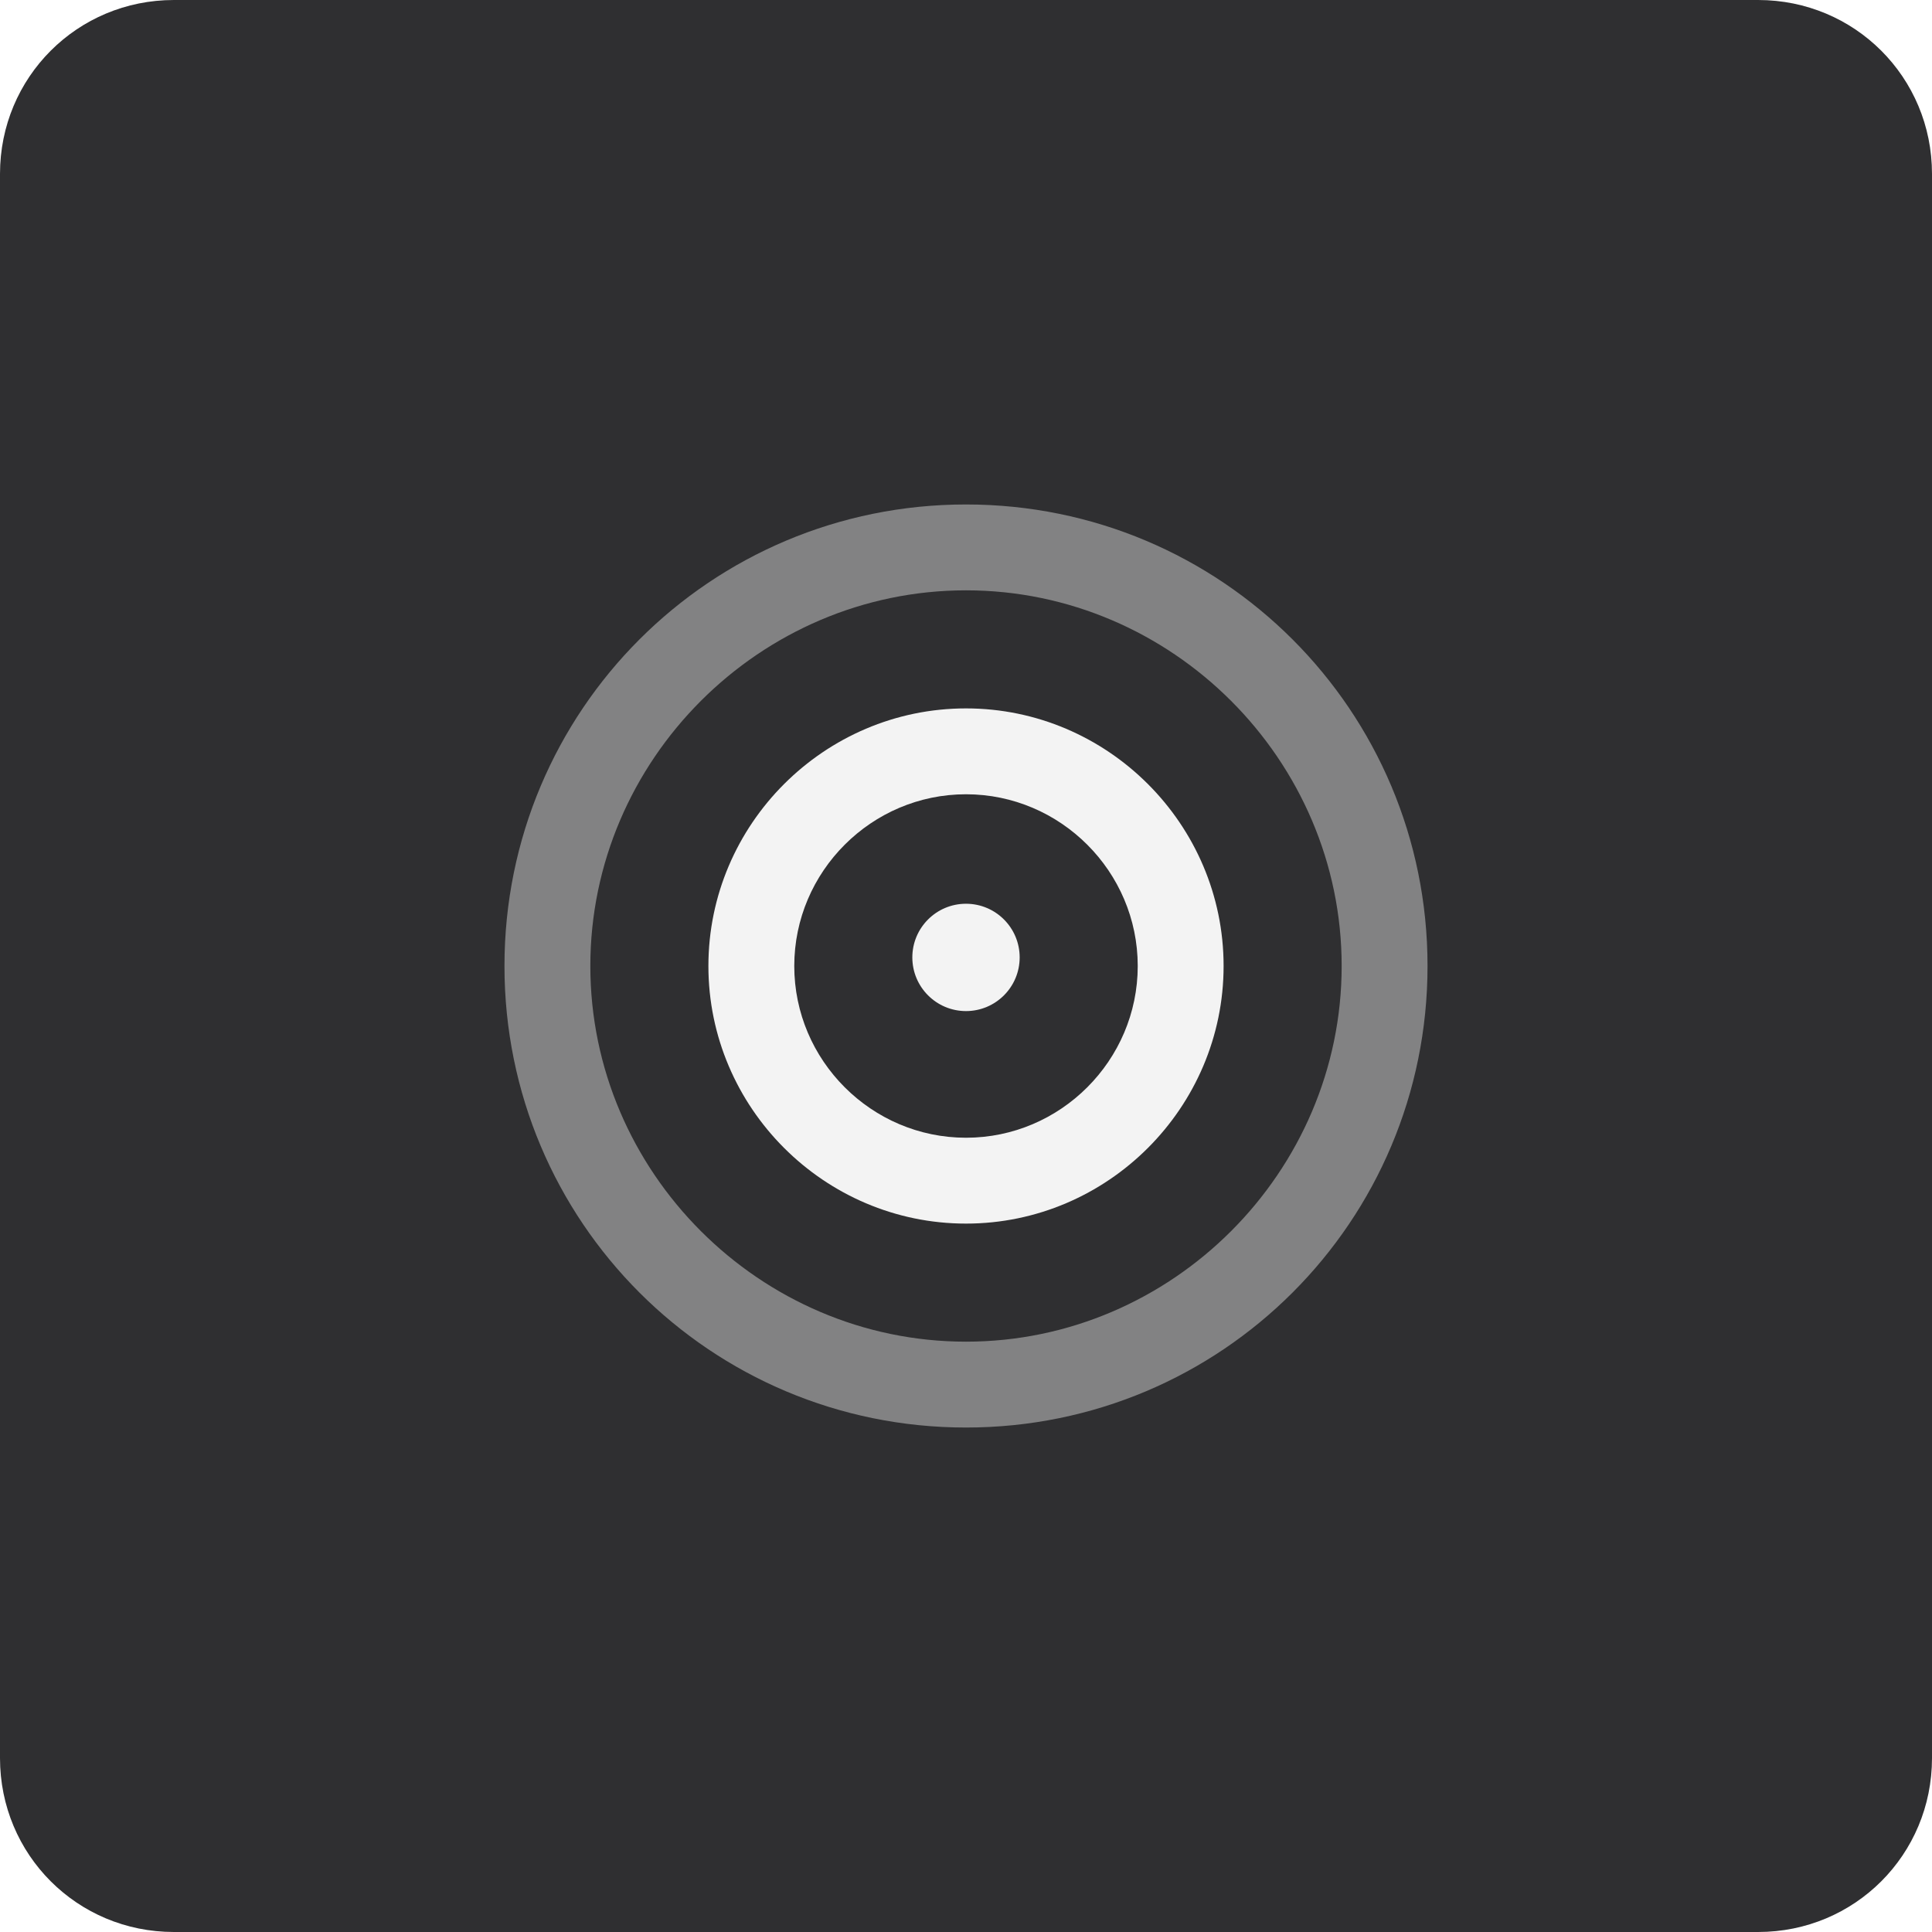
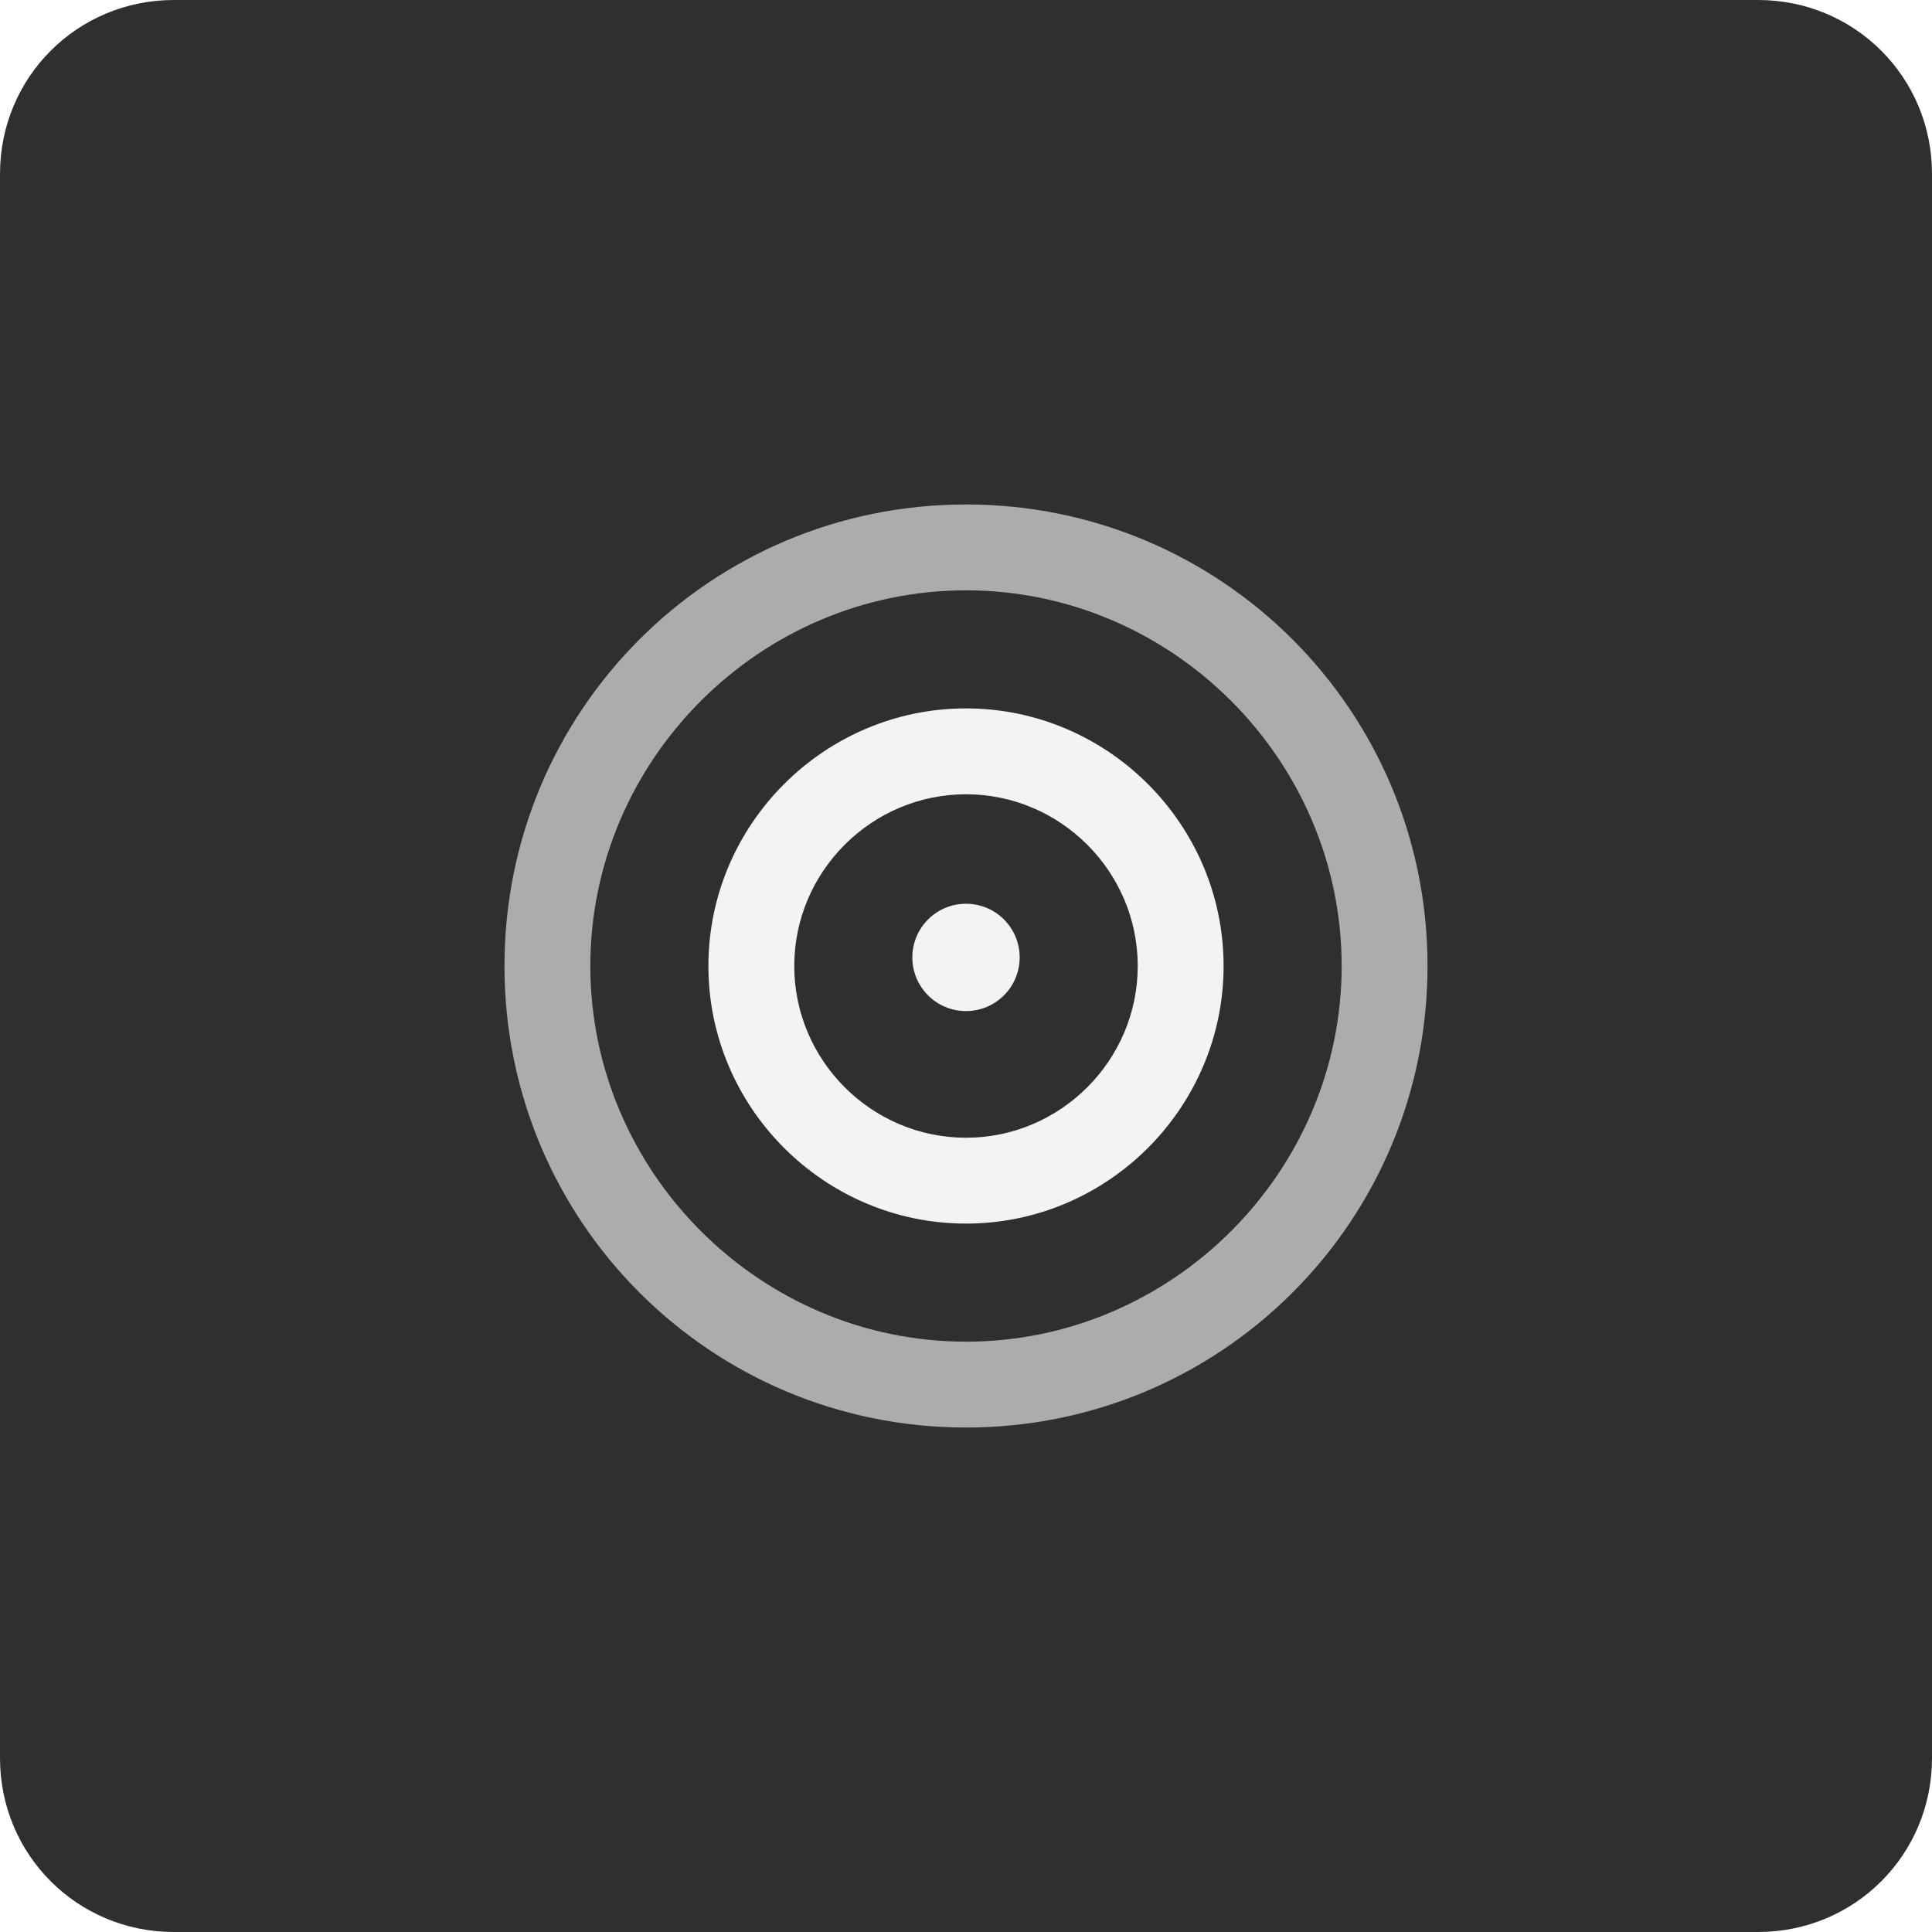
<svg xmlns="http://www.w3.org/2000/svg" version="1.1" id="Layer_1" x="0px" y="0px" viewBox="0 0 90 90" style="enable-background:new 0 0 90 90;" xml:space="preserve">
  <style type="text/css">
	.st0{fill:#2F2F31;}
	.st1{fill:#F3F3F3;}
- 	.st2{fill:#828283;}
+ 	.st2{fill:#ACACAD;}
</style>
  <path class="st0" d="M81.9,90H8.1C3.6,90,0,86.4,0,81.9V8.1C0,3.6,3.6,0,8.1,0h73.8C86.4,0,90,3.6,90,8.1v73.8  C90,86.4,86.4,90,81.9,90z" />
  <g>
    <g>
      <circle class="st1" cx="45" cy="44.6" r="2.5" />
    </g>
    <g>
      <path class="st1" d="M45,57c-6.6,0-12-5.4-12-12s5.4-12,12-12s12,5.4,12,12S51.6,57,45,57z M45,37c-4.4,0-8,3.6-8,8s3.6,8,8,8    s8-3.6,8-8S49.4,37,45,37z" />
    </g>
    <g>
      <path class="st2" d="M45,66.5c-11.9,0-21.5-9.6-21.5-21.5S33.1,23.5,45,23.5S66.5,33.1,66.5,45S56.9,66.5,45,66.5z M45,27.5    c-9.6,0-17.5,7.9-17.5,17.5S35.4,62.5,45,62.5S62.5,54.6,62.5,45S54.6,27.5,45,27.5z" />
    </g>
  </g>
</svg>
